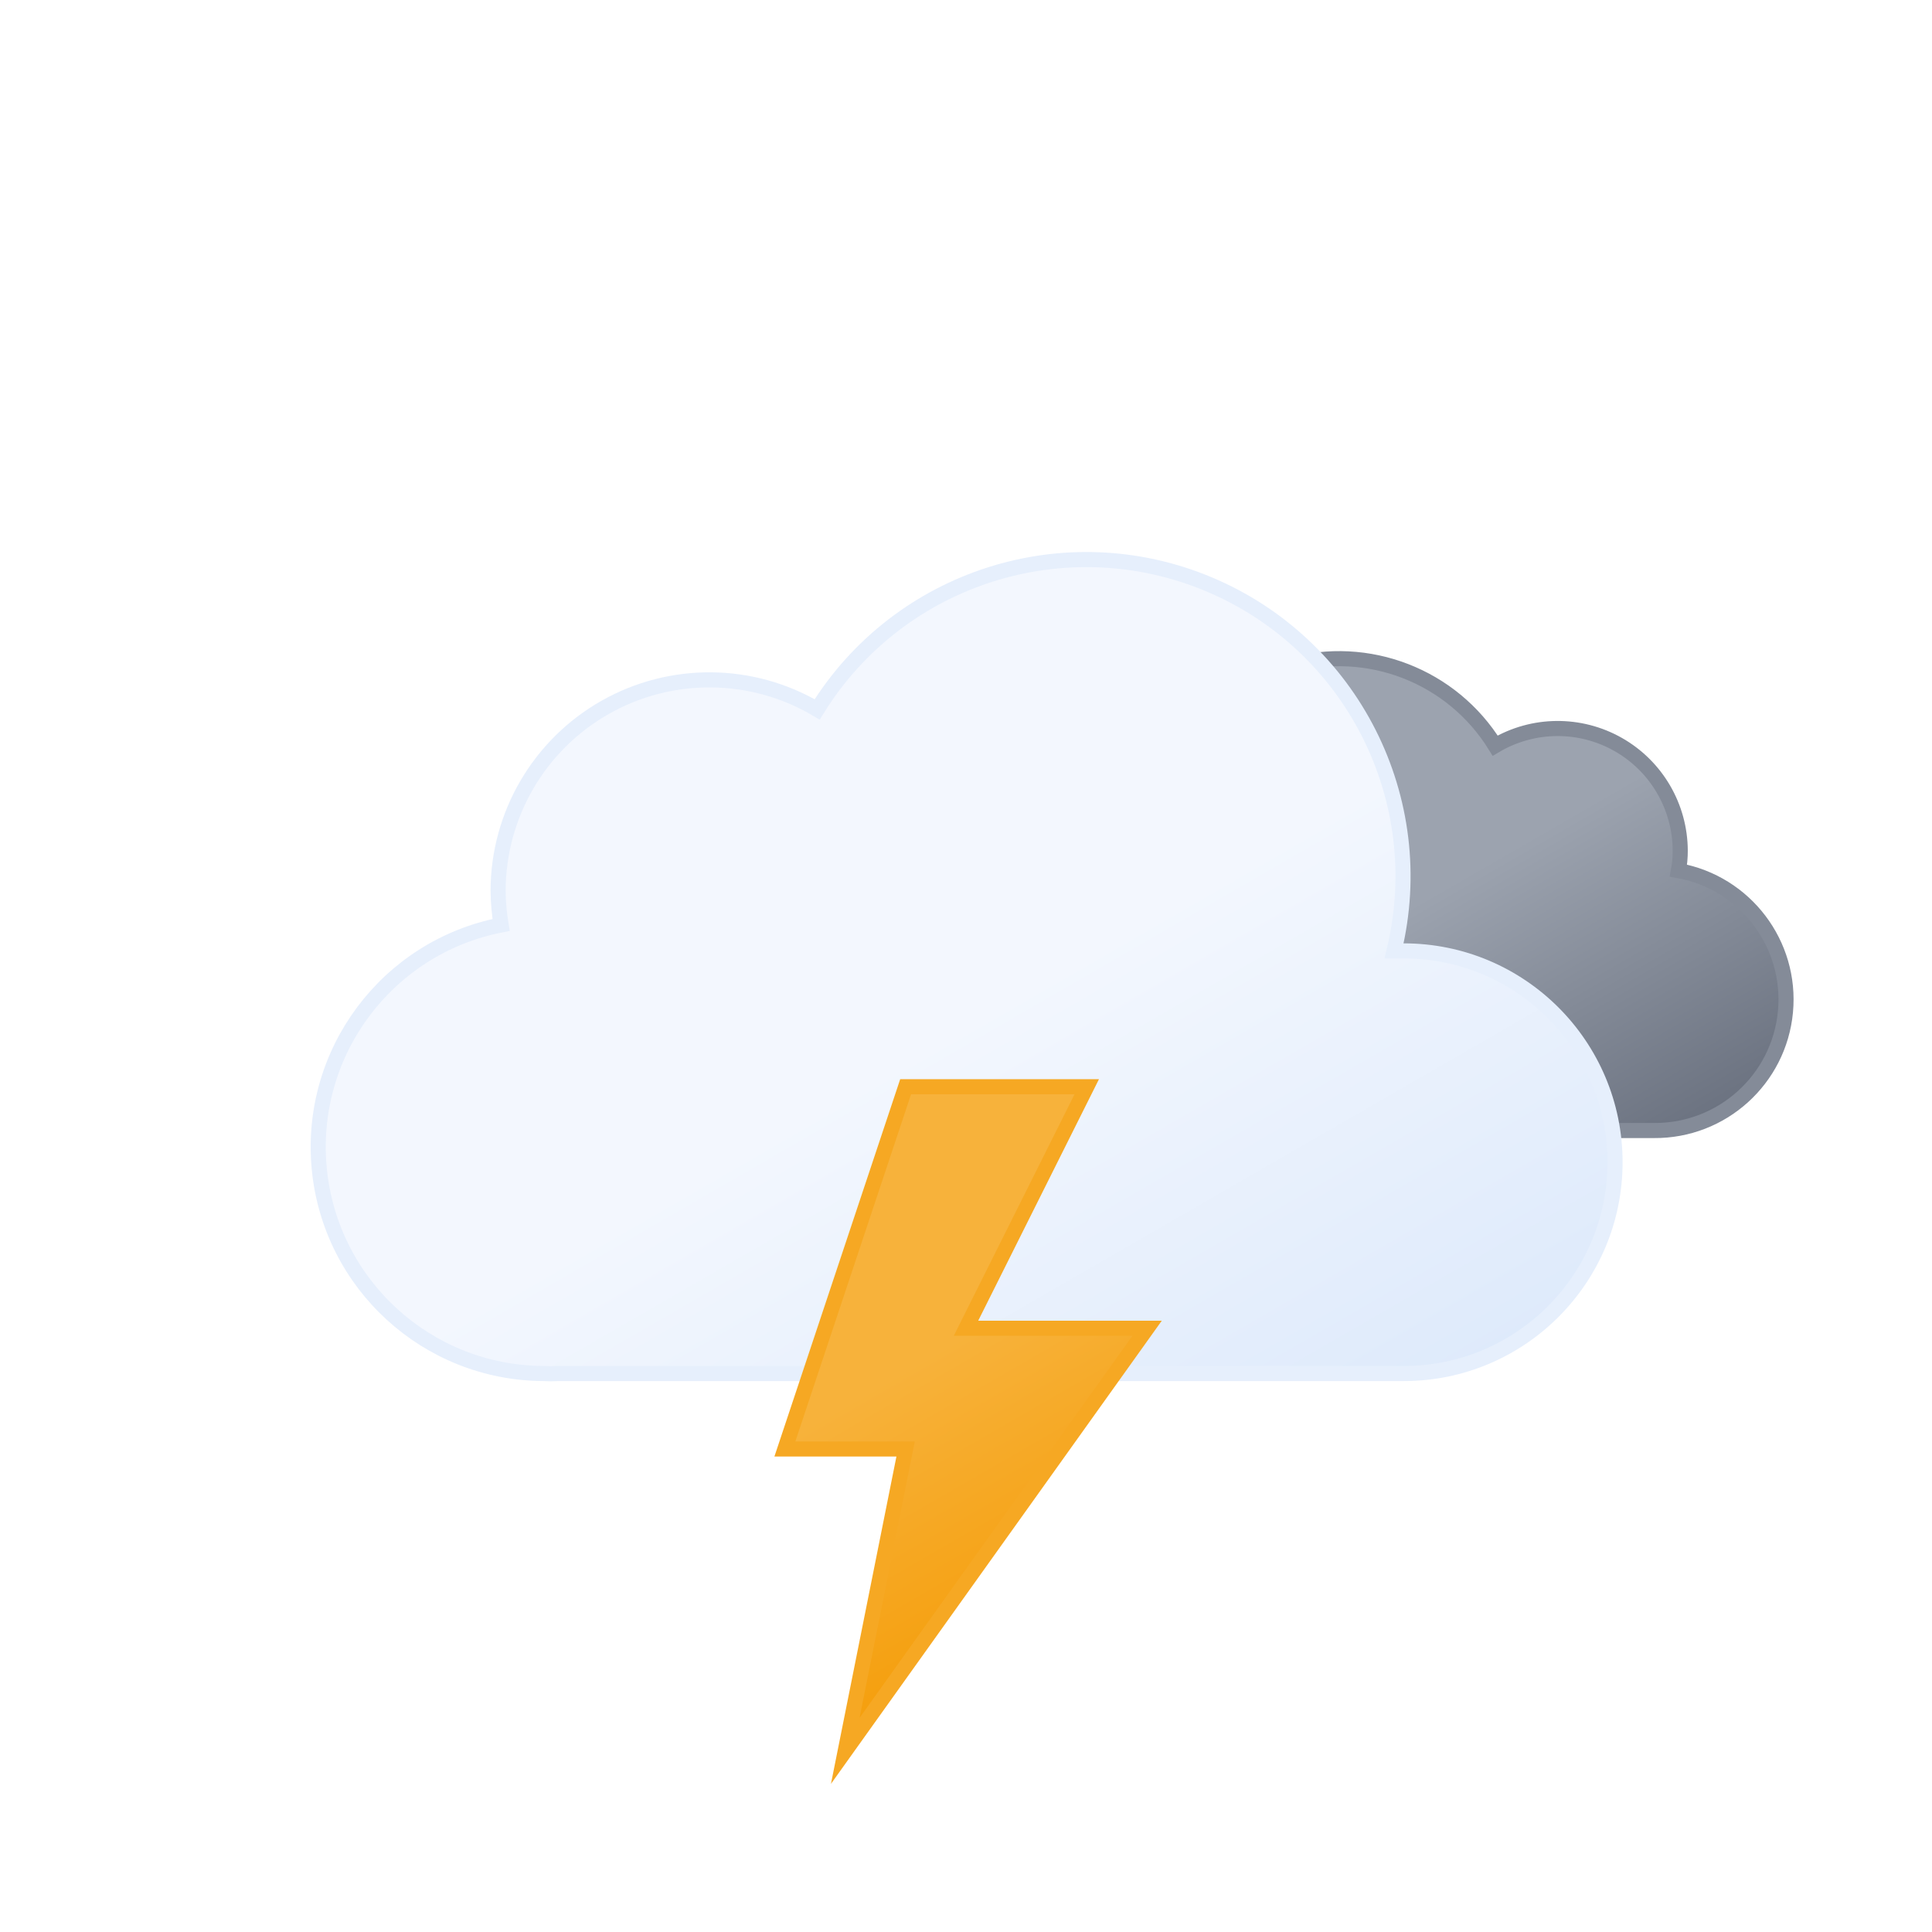
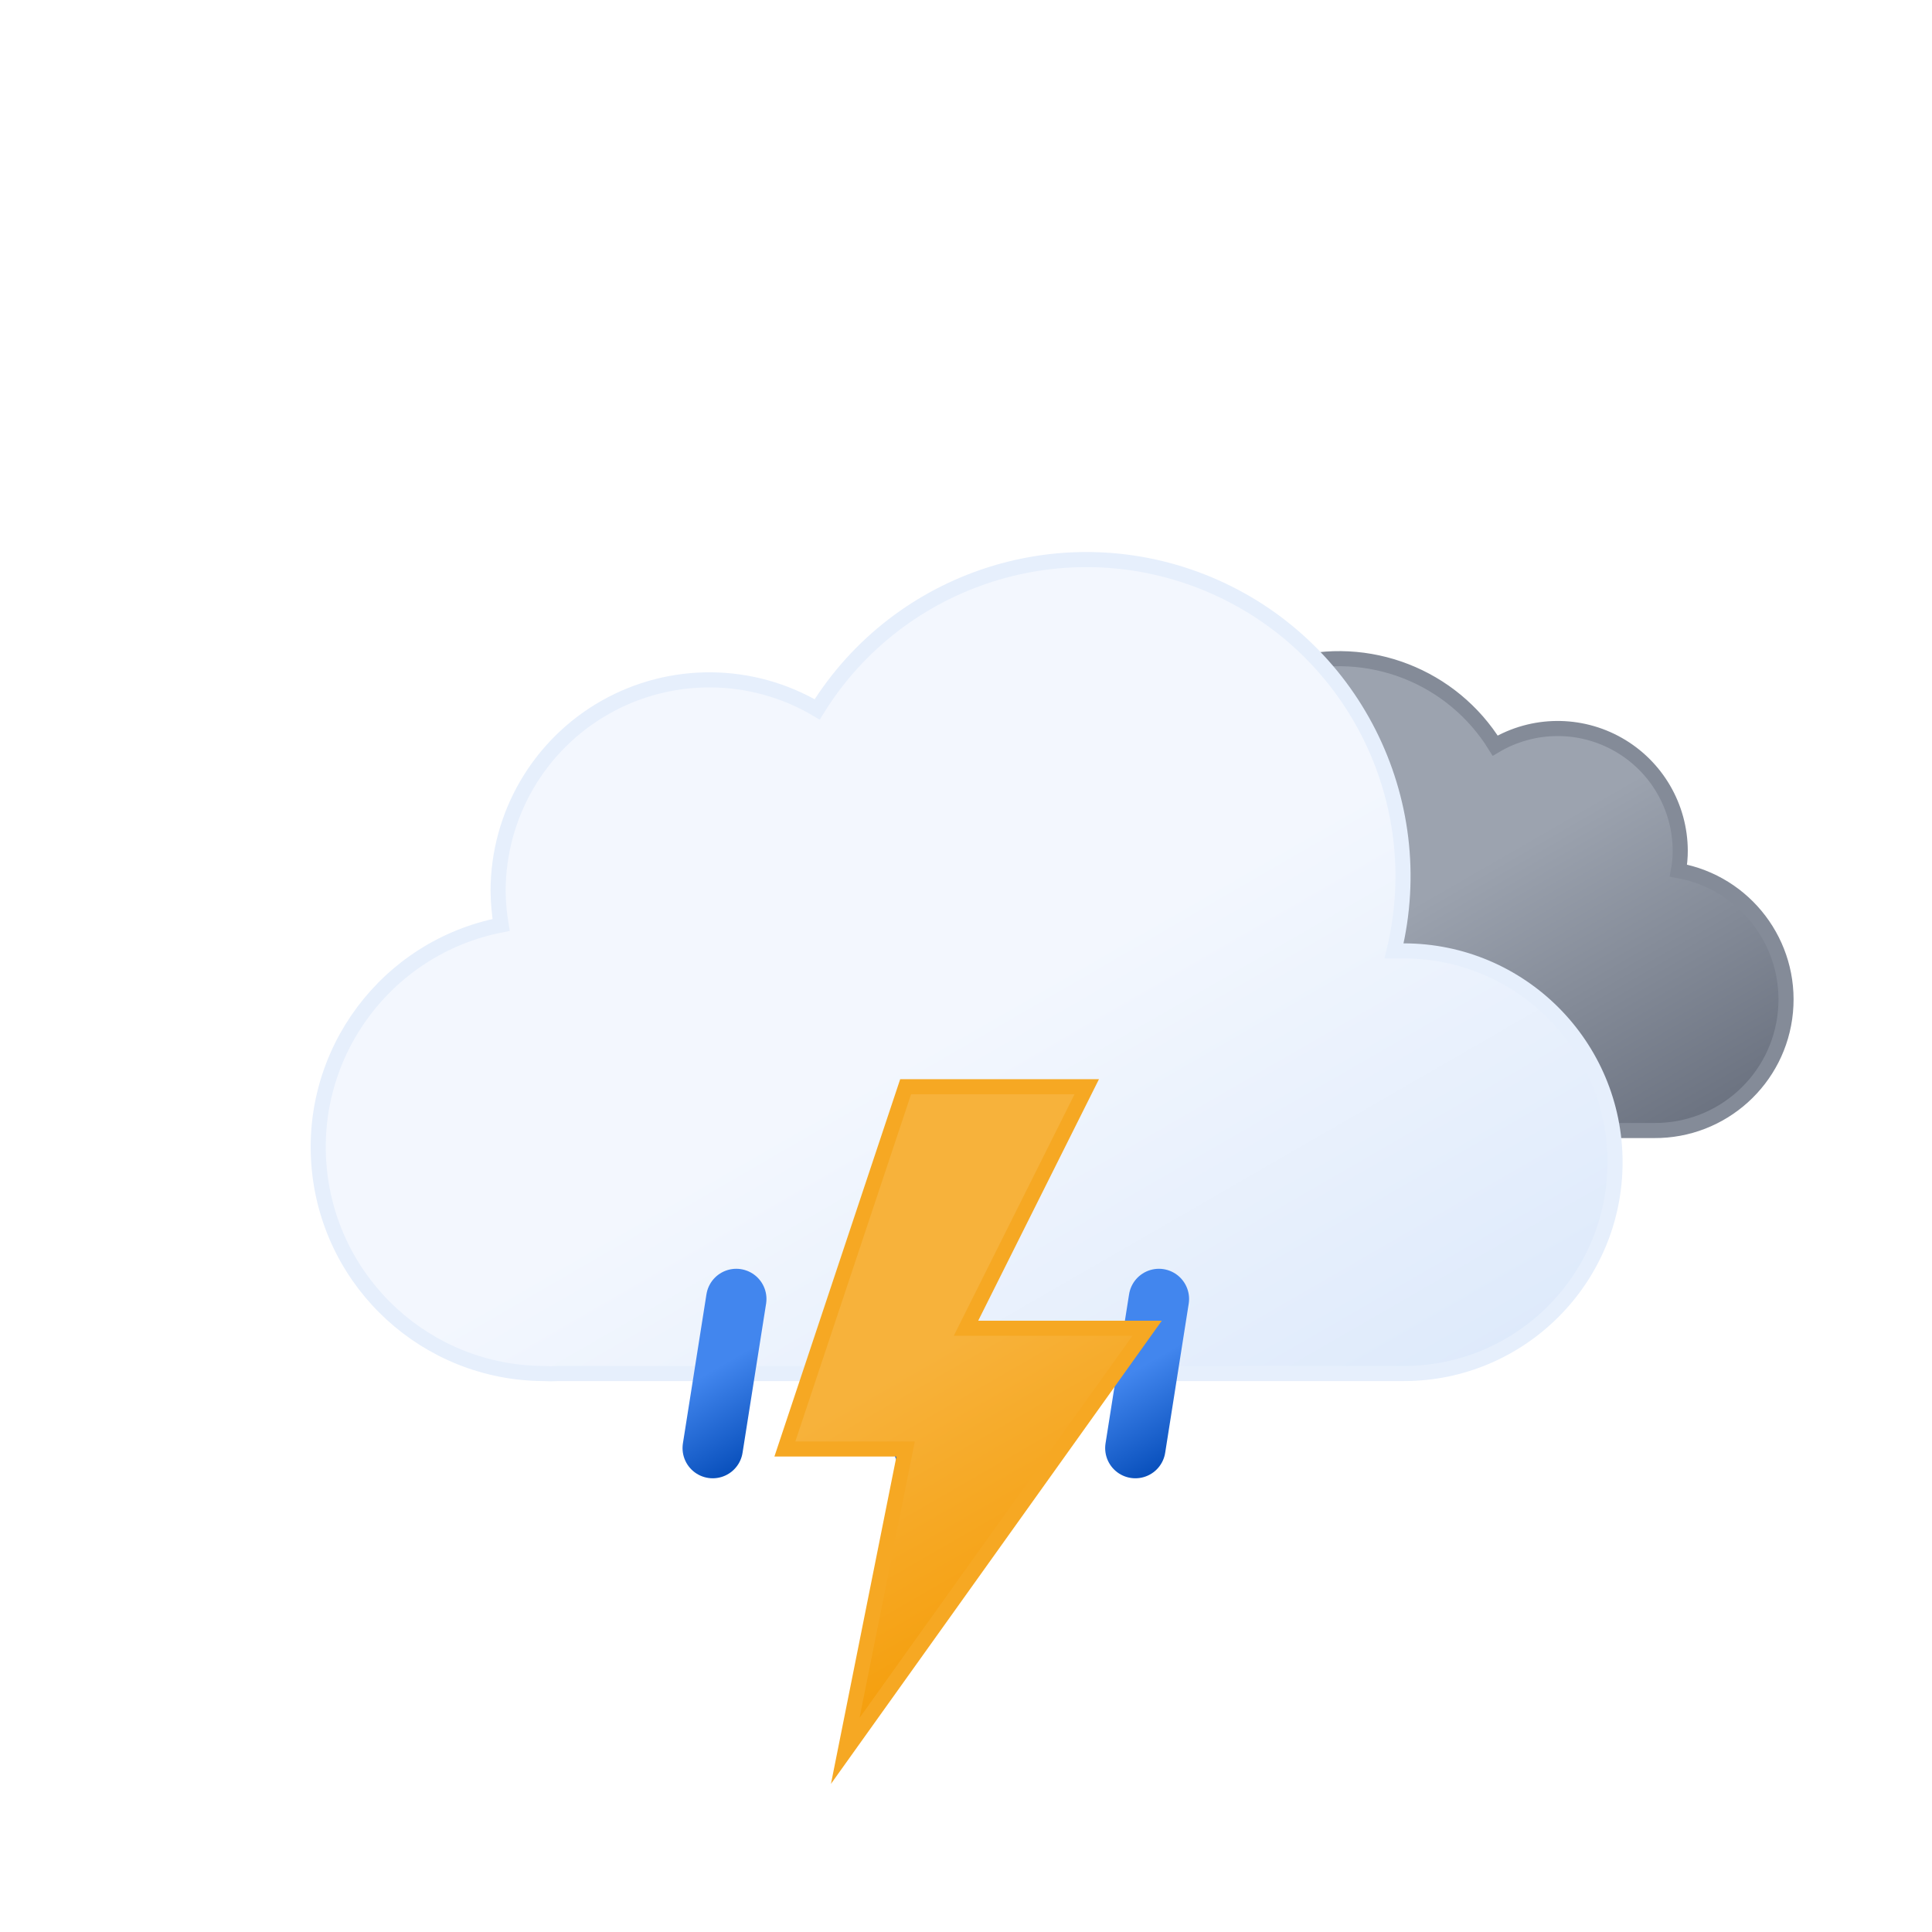
<svg xmlns="http://www.w3.org/2000/svg" xmlns:xlink="http://www.w3.org/1999/xlink" viewBox="0 0 64 64">
  <defs>
    <linearGradient id="b" x1="40.76" x2="50.83" y1="23" y2="40.46" gradientUnits="userSpaceOnUse">
      <stop offset="0" stop-color="#9ca3af" />
      <stop offset=".45" stop-color="#9ca3af" />
      <stop offset="1" stop-color="#6b7280" />
    </linearGradient>
    <linearGradient id="c" x1="22.56" x2="39.2" y1="21.96" y2="50.8" gradientUnits="userSpaceOnUse">
      <stop offset="0" stop-color="#f3f7fe" />
      <stop offset=".45" stop-color="#f3f7fe" />
      <stop offset="1" stop-color="#deeafb" />
    </linearGradient>
    <linearGradient id="a" x1="22.53" x2="25.47" y1="42.95" y2="48.05" gradientUnits="userSpaceOnUse">
      <stop offset="0" stop-color="#4286ee" />
      <stop offset=".45" stop-color="#4286ee" />
      <stop offset="1" stop-color="#0950bc" />
    </linearGradient>
    <linearGradient id="d" x1="29.53" x2="32.47" y1="42.95" y2="48.05" xlink:href="#a" />
    <linearGradient id="e" x1="36.53" x2="39.47" y1="42.95" y2="48.05" xlink:href="#a" />
    <linearGradient id="f" x1="26.74" x2="35.76" y1="37.88" y2="53.52" gradientUnits="userSpaceOnUse">
      <stop offset="0" stop-color="#f7b23b" />
      <stop offset=".45" stop-color="#f7b23b" />
      <stop offset="1" stop-color="#f59e0b" />
    </linearGradient>
  </defs>
  <path fill="url(#b)" stroke="#848b98" stroke-miterlimit="10" stroke-width=".5" d="M34.23 33.45a4.05 4.05 0 0 0 4.05 4h16.51a4.34 4.34 0 0 0 .81-8.61 3.52 3.52 0 0 0 .06-.66 4.06 4.06 0 0 0-6.13-3.48 6.08 6.08 0 0 0-11.25 3.19 6.34 6.34 0 0 0 .18 1.46h-.18a4.05 4.05 0 0 0-4.05 4.1z">
    <animateTransform attributeName="transform" dur="7s" repeatCount="indefinite" type="translate" values="-2.1 0; 2.1 0; -2.1 0" />
  </path>
  <path fill="url(#c)" stroke="#e6effc" stroke-miterlimit="10" stroke-width=".5" d="M46.5 31.5h-.32a10.49 10.49 0 0 0-19.11-8 7 7 0 0 0-10.57 6 7.21 7.21 0 0 0 .1 1.14A7.5 7.5 0 0 0 18 45.5a4.19 4.19 0 0 0 .5 0h28a7 7 0 0 0 0-14z">
    <animateTransform attributeName="transform" dur="7s" repeatCount="indefinite" type="translate" values="-3 0; 3 0; -3 0" />
  </path>
+   <path fill="none" stroke="url(#a)" stroke-linecap="round" stroke-miterlimit="10" stroke-width="2" d="m24.39 43.03-.78 4.94">
+     <animateTransform attributeName="transform" dur="0.7s" repeatCount="indefinite" type="translate" values="1 -5; -2 10" />
+     <animate attributeName="opacity" dur="0.7s" repeatCount="indefinite" values="0;1;1;0" />
+   </path>
+   <path fill="none" stroke="url(#d)" stroke-linecap="round" stroke-miterlimit="10" stroke-width="2" d="m31.39 43.03-.78 4.94">
+     <animateTransform attributeName="transform" begin="-0.4s" dur="0.7s" repeatCount="indefinite" type="translate" values="1 -5; -2 10" />
+     <animate attributeName="opacity" begin="-0.4s" dur="0.7s" repeatCount="indefinite" values="0;1;1;0" />
+   </path>
+   <path fill="none" stroke="url(#e)" stroke-linecap="round" stroke-miterlimit="10" stroke-width="2" d="m38.39 43.03-.78 4.94">
+     <animateTransform attributeName="transform" begin="-0.2s" dur="0.7s" repeatCount="indefinite" type="translate" values="1 -5; -2 10" />
+     <animate attributeName="opacity" begin="-0.2s" dur="0.7s" repeatCount="indefinite" values="0;1;1;0" />
+   </path>
  <path fill="url(#f)" stroke="#f6a823" stroke-miterlimit="10" stroke-width=".5" d="m30 36-4 12h4l-2 10 10-14h-6l4-8h-6z">
    <animate attributeName="opacity" dur="2s" repeatCount="indefinite" values="1; 1; 1; 1; 1; 1; 0.1; 1; 0.1; 1; 1; 0.1; 1; 0.1; 1" />
  </path>
</svg>
